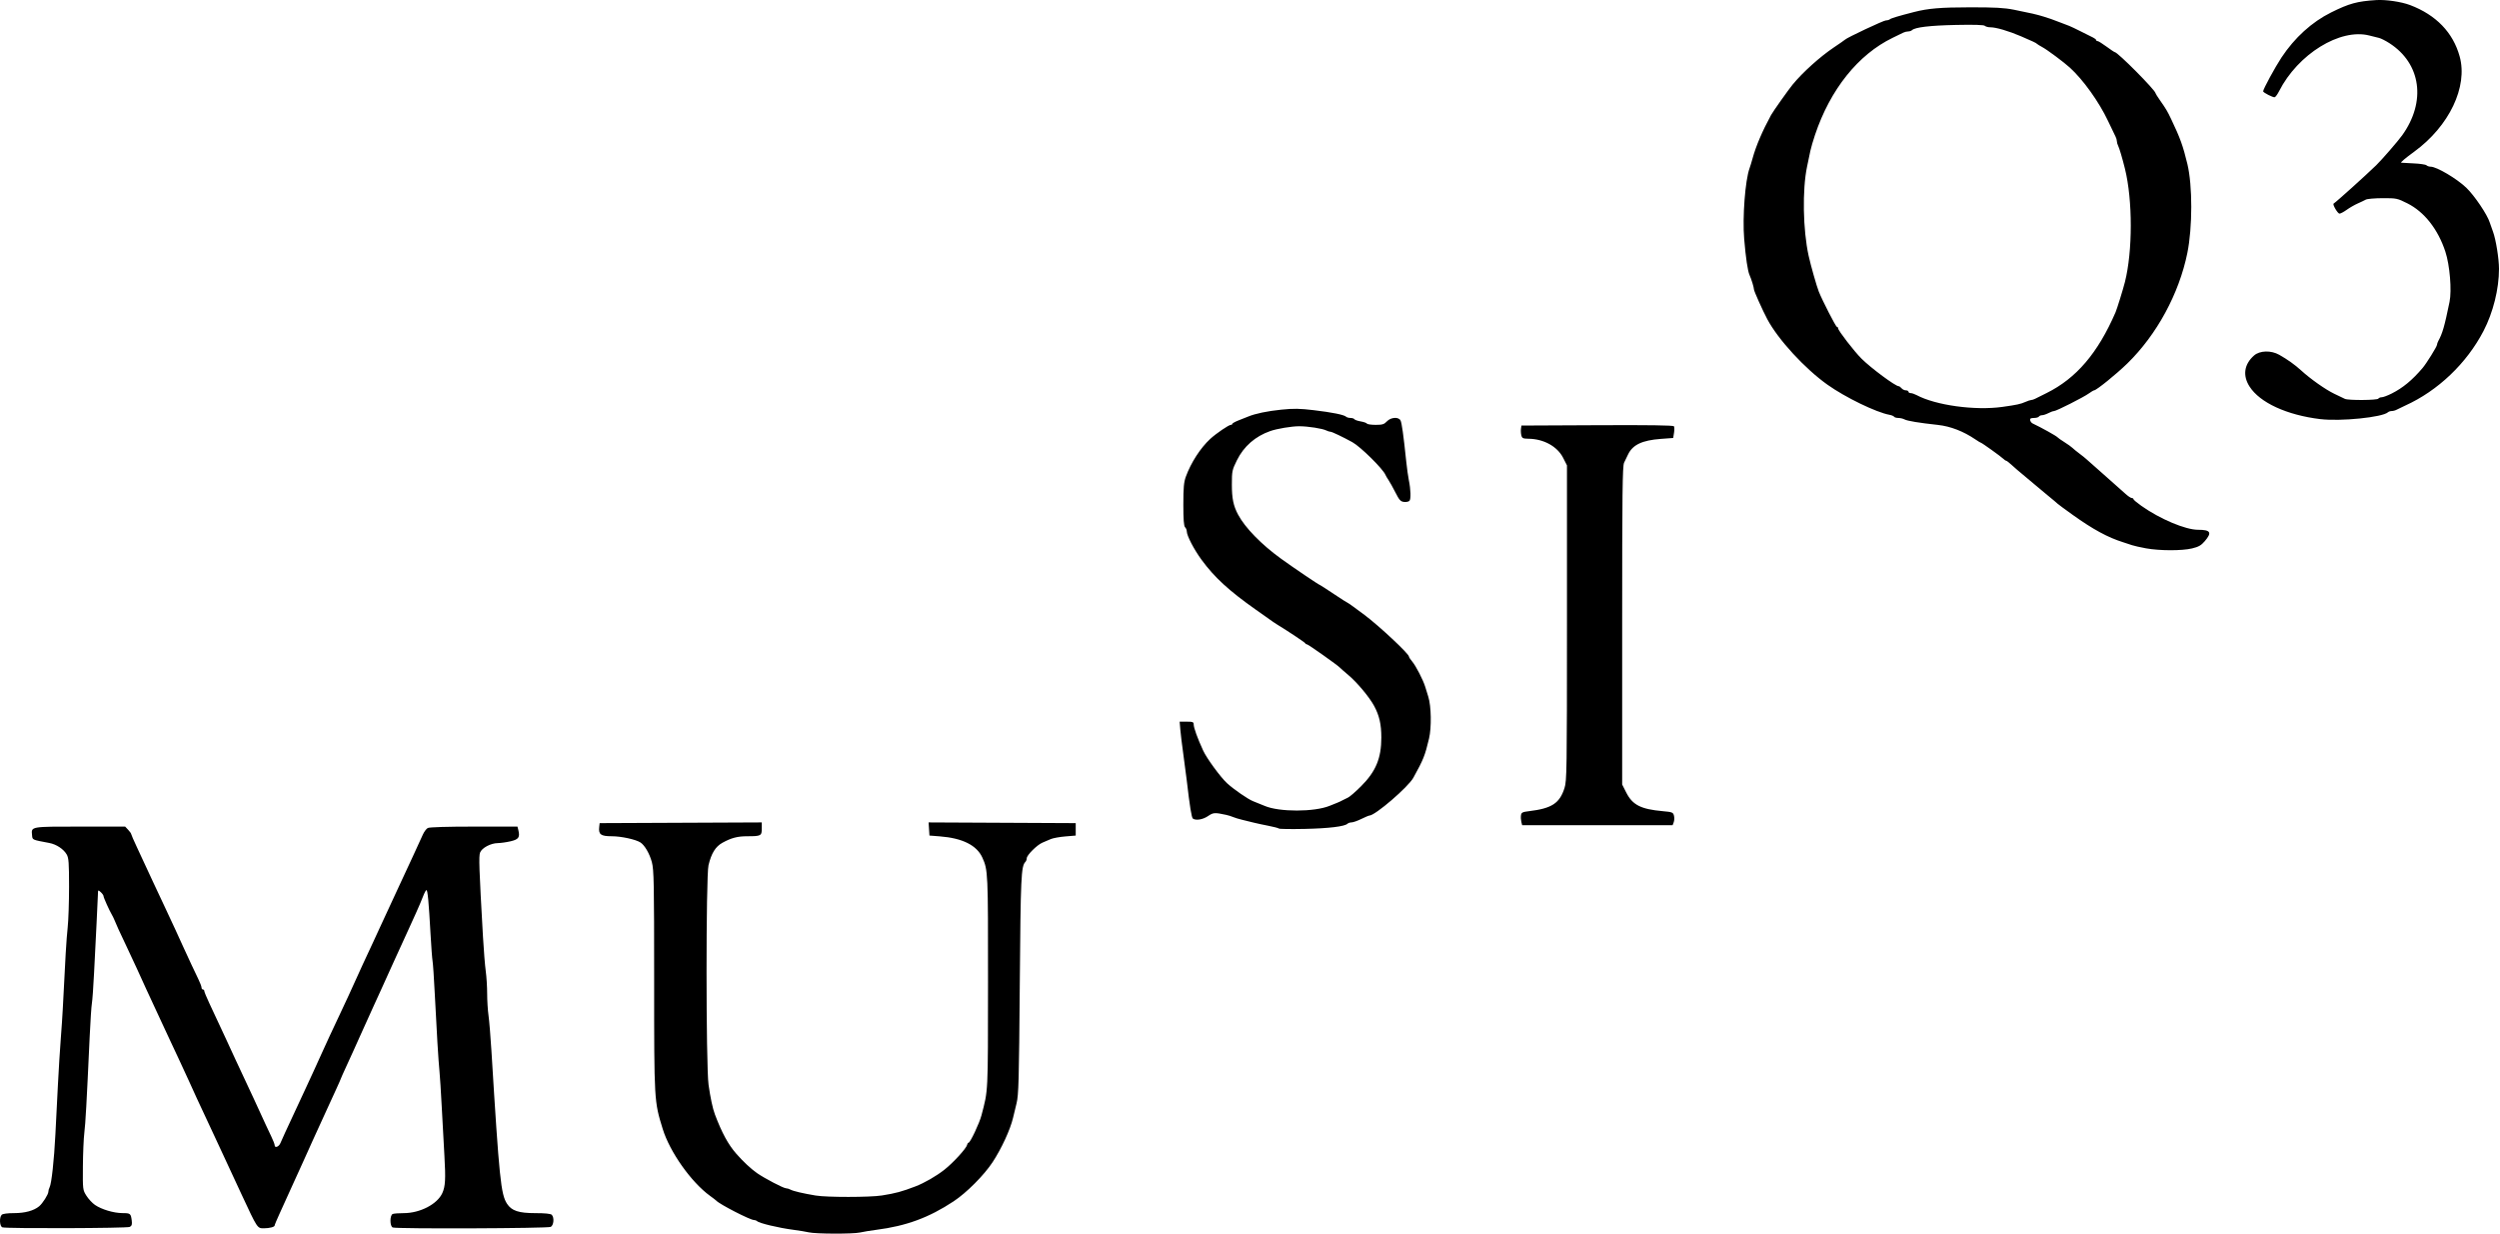
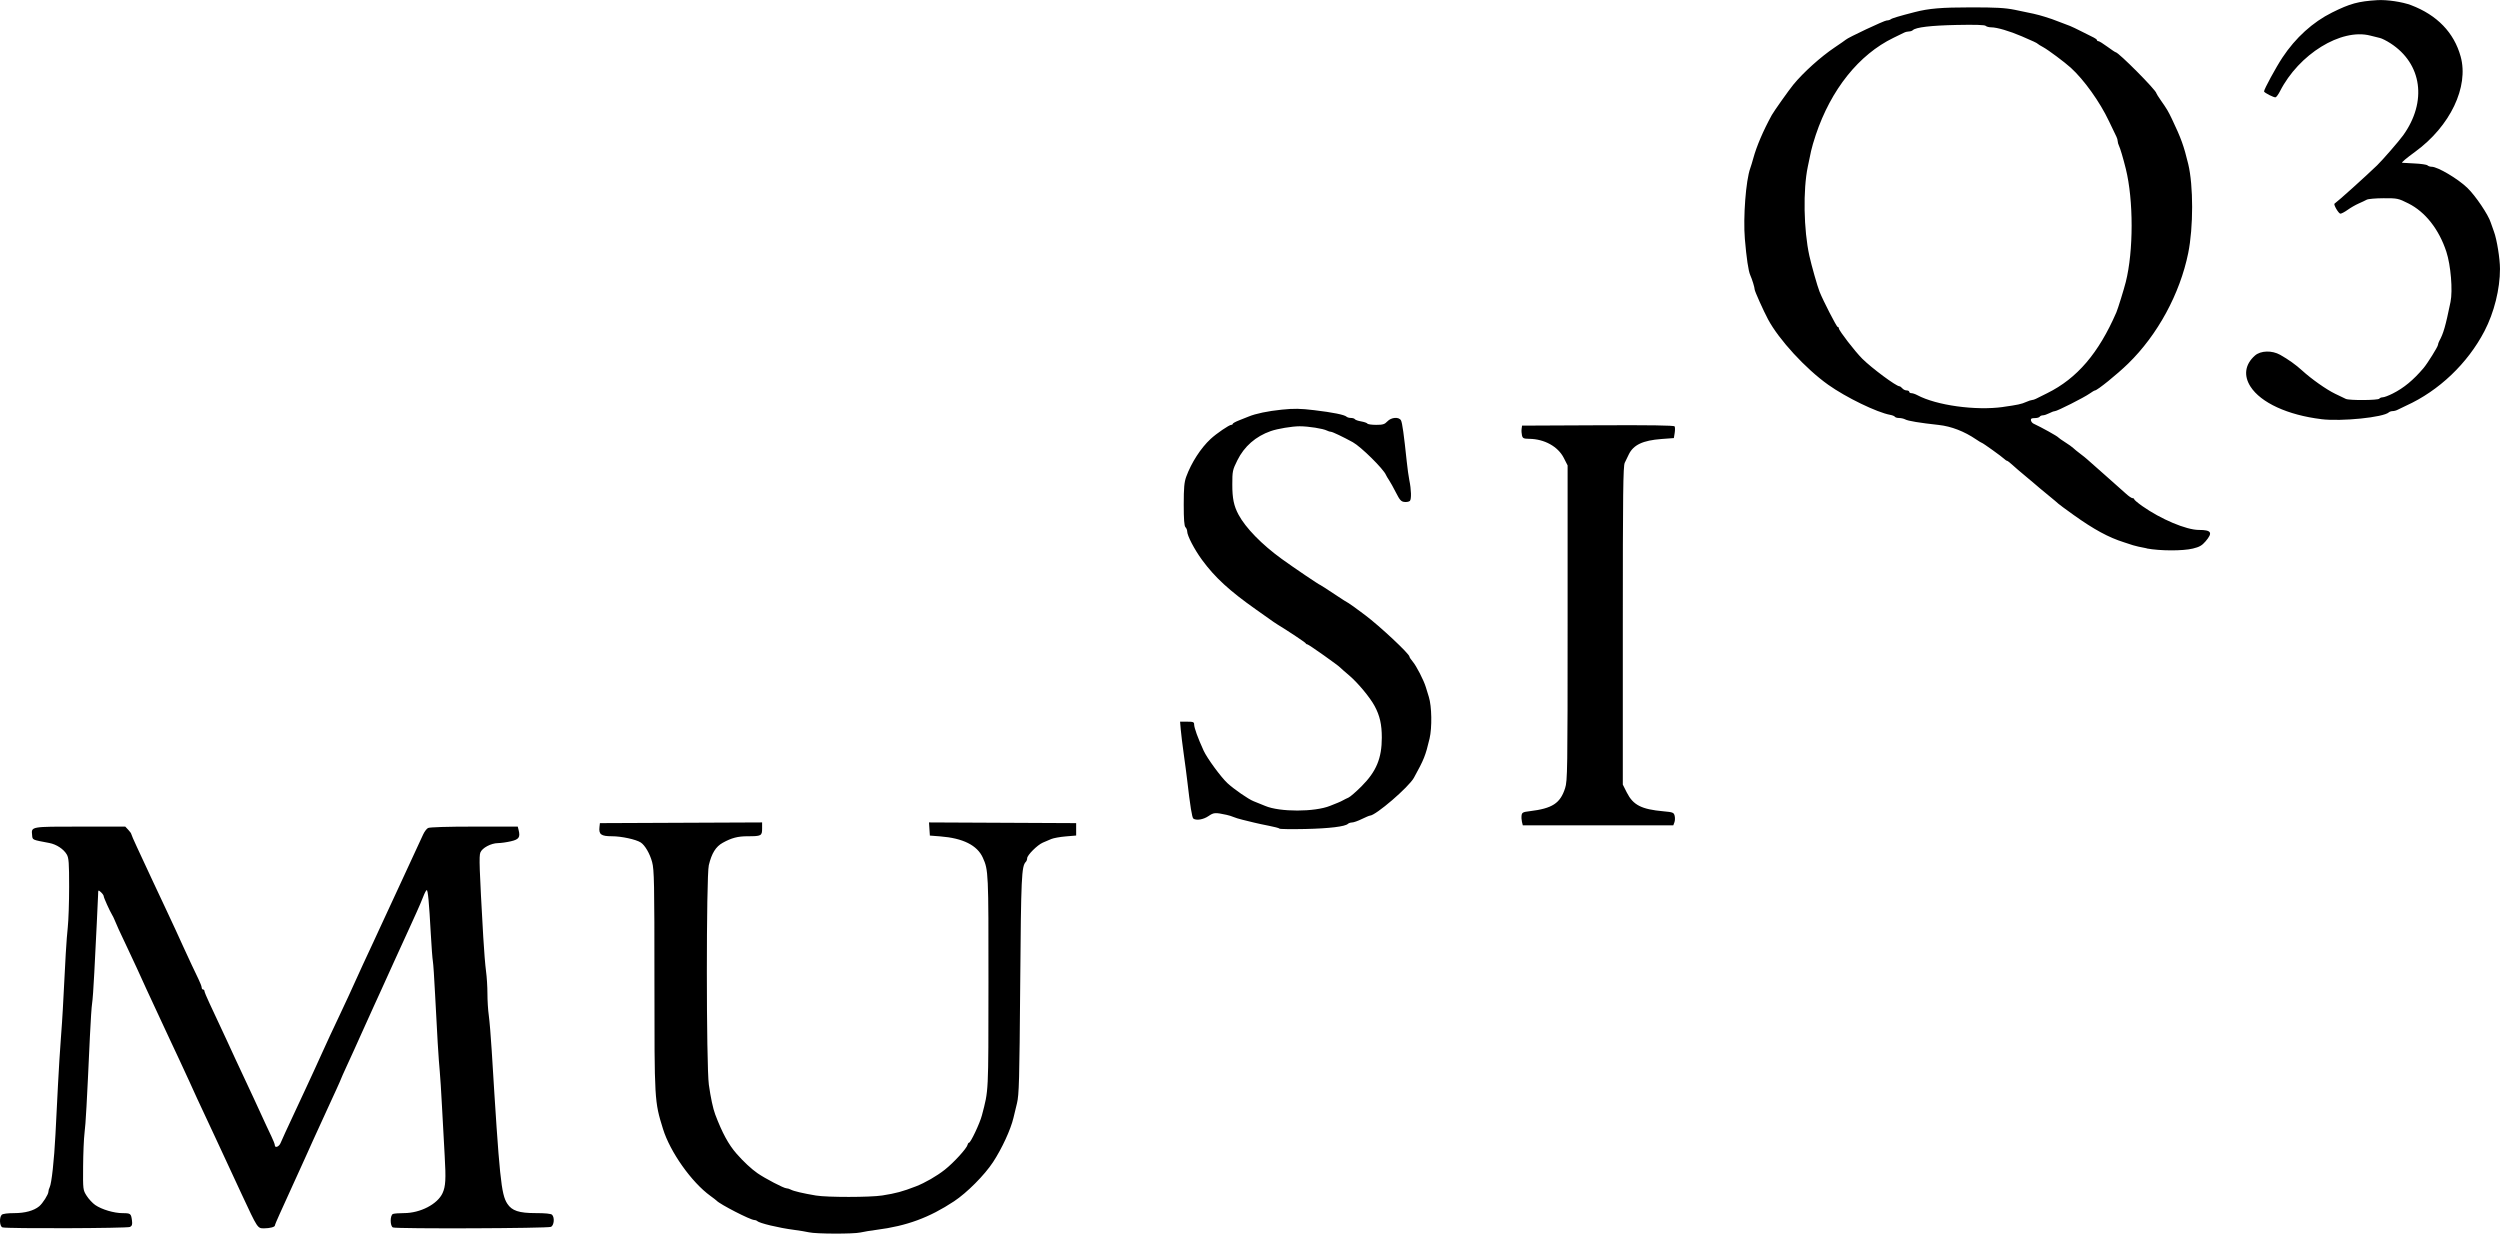
- <svg xmlns="http://www.w3.org/2000/svg" width="554.511" height="273.622" id="svg2" version="1.1">
+ <svg xmlns="http://www.w3.org/2000/svg" width="100" height="49.344" id="svg2" version="1.1">
  <defs id="defs4" />
-   <g id="layer1" transform="translate(-105.9397,-131.2653)">
-     <path style="fill:#000000;fill-opacity:1" d="m 285.385,404.601 c -0.589,-0.14 -2.105,-0.389 -3.368,-0.555 -3.369,-0.44 -7.666,-1.472 -8.15,-1.957 -0.12,-0.12 -0.405,-0.219 -0.633,-0.219 -0.844,0 -7.652,-3.501 -8.363,-4.3 -0.084,-0.095 -0.704,-0.571 -1.378,-1.058 -4.171,-3.018 -8.934,-9.75 -10.506,-14.851 -1.896,-6.152 -1.895,-6.131 -1.895,-32.709 0,-21.962 -0.054,-24.76 -0.511,-26.467 -0.502,-1.875 -1.594,-3.754 -2.534,-4.359 -1.054,-0.678 -4.277,-1.376 -6.36,-1.377 -2.443,0 -2.979,-0.402 -2.785,-2.083 l 0.095,-0.827 17.989,-0.079 17.989,-0.079 0,1.348 c 0,1.624 -0.177,1.719 -3.203,1.719 -2.176,0 -3.563,0.363 -5.524,1.445 -1.541,0.85 -2.462,2.332 -3.095,4.978 -0.585,2.444 -0.577,44.493 0.009,48.692 0.392,2.812 0.928,5.314 1.41,6.583 1.566,4.128 2.944,6.662 4.734,8.71 1.526,1.745 3.298,3.399 4.629,4.321 1.704,1.18 5.861,3.351 6.416,3.351 0.247,0 0.688,0.132 0.981,0.294 0.61,0.337 2.709,0.831 5.584,1.315 2.477,0.417 12.021,0.411 14.697,-0.009 3.031,-0.476 4.501,-0.873 7.474,-2.021 1.997,-0.771 4.609,-2.276 6.398,-3.686 1.981,-1.561 4.888,-4.742 5.058,-5.536 0.054,-0.254 0.195,-0.461 0.313,-0.461 0.368,0 2.411,-4.326 2.864,-6.066 1.503,-5.769 1.438,-4.447 1.454,-29.514 0.016,-24.389 -0.007,-24.894 -1.253,-27.649 -1.243,-2.748 -4.408,-4.33 -9.448,-4.721 l -2.296,-0.178 -0.093,-1.457 -0.093,-1.457 16.322,0.079 16.322,0.079 0,1.378 0,1.378 -2.296,0.193 c -1.263,0.106 -2.71,0.367 -3.215,0.579 -0.505,0.212 -1.358,0.575 -1.896,0.808 -1.204,0.52 -3.462,2.777 -3.462,3.46 0,0.276 -0.13,0.633 -0.289,0.793 -0.961,0.969 -1.063,3.174 -1.255,27.236 -0.171,21.398 -0.254,24.437 -0.719,26.333 -0.289,1.179 -0.639,2.626 -0.777,3.215 -0.604,2.579 -2.55,6.799 -4.531,9.821 -1.889,2.882 -5.793,6.803 -8.659,8.695 -5.473,3.614 -10.484,5.46 -17.147,6.316 -1.263,0.162 -2.884,0.429 -3.602,0.592 -1.554,0.353 -9.874,0.327 -11.401,-0.035 z m -178.894,-1.104 c -0.636,-0.166 -0.759,-2.199 -0.168,-2.79 0.223,-0.223 1.305,-0.367 2.75,-0.367 2.408,0 4.364,-0.533 5.554,-1.514 0.774,-0.638 2.045,-2.645 2.045,-3.23 0,-0.258 0.126,-0.709 0.281,-1.001 0.421,-0.797 0.992,-6.021 1.279,-11.708 0.141,-2.779 0.392,-7.733 0.559,-11.01 0.167,-3.277 0.449,-7.824 0.627,-10.104 0.178,-2.281 0.378,-5.249 0.444,-6.596 0.553,-11.216 0.823,-15.702 1.091,-18.13 0.171,-1.551 0.311,-5.639 0.311,-9.084 0,-5.318 -0.078,-6.4 -0.517,-7.164 -0.689,-1.2 -2.288,-2.259 -3.864,-2.556 -3.91,-0.739 -3.726,-0.655 -3.831,-1.745 -0.186,-1.926 -0.388,-1.89 10.645,-1.89 l 10.014,0 0.666,0.709 c 0.366,0.39 0.666,0.806 0.666,0.925 0,0.119 0.565,1.419 1.255,2.889 1.302,2.775 2.035,4.351 3.592,7.725 0.505,1.095 1.67,3.575 2.588,5.511 0.918,1.937 1.979,4.21 2.357,5.052 0.378,0.842 1.165,2.564 1.748,3.827 0.584,1.263 1.411,3.054 1.839,3.981 0.428,0.926 1.106,2.351 1.507,3.167 0.401,0.815 0.73,1.677 0.73,1.914 0,0.237 0.138,0.431 0.306,0.431 0.168,0 0.306,0.151 0.306,0.336 0,0.185 0.496,1.39 1.101,2.679 1.83,3.895 2.775,5.919 3.738,8.008 0.505,1.095 1.426,3.093 2.047,4.44 0.621,1.347 1.588,3.414 2.148,4.593 0.56,1.179 1.43,3.039 1.932,4.134 2.698,5.878 3.227,7.019 3.906,8.425 0.408,0.844 0.742,1.706 0.742,1.914 0,0.715 0.932,0.378 1.281,-0.464 0.35,-0.845 1.229,-2.754 3.627,-7.885 0.709,-1.516 1.606,-3.445 1.994,-4.287 0.388,-0.842 1.183,-2.564 1.767,-3.827 0.584,-1.263 1.366,-2.985 1.739,-3.827 0.685,-1.547 2.783,-6.065 4.124,-8.88 1.01,-2.119 2.72,-5.823 3.534,-7.655 0.686,-1.543 1.968,-4.321 3.816,-8.267 0.552,-1.179 1.251,-2.695 1.552,-3.368 0.537,-1.2 1.903,-4.148 4.043,-8.727 2.168,-4.64 4.598,-9.897 5.41,-11.708 0.282,-0.629 0.774,-1.284 1.093,-1.454 0.357,-0.191 4.299,-0.31 10.239,-0.31 l 9.659,0 0.184,0.734 c 0.41,1.634 0.092,2.105 -1.704,2.523 -0.926,0.215 -2.206,0.397 -2.845,0.404 -1.57,0.017 -3.533,1.063 -3.93,2.092 -0.314,0.815 -0.227,3.351 0.645,18.742 0.167,2.947 0.443,6.363 0.614,7.591 0.171,1.228 0.31,3.464 0.31,4.97 0,1.506 0.134,3.67 0.297,4.81 0.163,1.14 0.457,4.69 0.653,7.89 1.738,28.397 2.086,31.803 3.467,33.91 1.014,1.548 2.586,2.068 6.248,2.068 2.156,0 3.425,0.127 3.665,0.367 0.598,0.598 0.454,2.32 -0.225,2.684 -0.64,0.342 -34.177,0.468 -35.054,0.131 -0.677,-0.26 -0.677,-2.737 0,-2.996 0.266,-0.102 1.366,-0.186 2.443,-0.186 3.614,0 7.444,-1.988 8.554,-4.44 0.676,-1.493 0.766,-3.091 0.468,-8.267 -0.155,-2.695 -0.422,-7.586 -0.593,-10.87 -0.171,-3.284 -0.394,-6.798 -0.496,-7.808 -0.238,-2.351 -0.642,-8.978 -1.045,-17.147 -0.175,-3.537 -0.396,-6.843 -0.492,-7.349 -0.096,-0.505 -0.303,-3.261 -0.461,-6.124 -0.384,-6.984 -0.633,-9.645 -0.901,-9.645 -0.123,0 -0.471,0.654 -0.775,1.454 -0.303,0.8 -0.993,2.419 -1.533,3.598 -0.54,1.179 -1.291,2.832 -1.668,3.674 -0.377,0.842 -1.133,2.495 -1.68,3.674 -0.547,1.179 -1.209,2.626 -1.471,3.215 -1.039,2.338 -2.177,4.848 -3.123,6.889 -0.546,1.179 -1.208,2.626 -1.47,3.215 -0.461,1.037 -1.153,2.568 -3.047,6.736 -0.497,1.095 -1.086,2.404 -1.308,2.909 -0.222,0.505 -0.968,2.138 -1.657,3.628 -0.69,1.49 -1.254,2.755 -1.254,2.81 0,0.055 -0.464,1.11 -1.032,2.343 -0.567,1.233 -1.377,3 -1.8,3.926 -1.25,2.742 -2.679,5.865 -3.432,7.502 -0.387,0.842 -0.945,2.082 -1.239,2.756 -0.294,0.674 -0.98,2.189 -1.525,3.368 -0.545,1.179 -1.205,2.626 -1.466,3.215 -0.728,1.639 -2.029,4.504 -3.172,6.988 -0.567,1.233 -1.032,2.354 -1.032,2.49 0,0.321 -1.116,0.616 -2.351,0.622 -1.513,0.006 -1.421,0.146 -5.056,-7.651 -1.823,-3.911 -2.526,-5.424 -3.768,-8.114 -0.622,-1.347 -1.551,-3.345 -2.065,-4.44 -2.517,-5.366 -3.02,-6.443 -4.004,-8.573 -0.583,-1.263 -1.367,-2.985 -1.742,-3.827 -0.375,-0.842 -1.298,-2.84 -2.05,-4.44 -0.753,-1.6 -1.72,-3.667 -2.15,-4.593 -0.43,-0.926 -1.329,-2.855 -1.997,-4.287 -2.412,-5.164 -4.634,-9.984 -5.435,-11.788 -0.374,-0.842 -1.404,-3.047 -2.29,-4.899 -1.485,-3.104 -2.258,-4.796 -2.728,-5.971 -0.101,-0.253 -0.307,-0.666 -0.458,-0.919 -0.576,-0.966 -1.873,-3.851 -1.873,-4.167 0,-0.182 -0.276,-0.58 -0.612,-0.885 -0.601,-0.544 -0.613,-0.534 -0.635,0.488 -0.012,0.573 -0.146,3.454 -0.297,6.401 -0.151,2.947 -0.401,7.907 -0.557,11.023 -0.155,3.116 -0.372,6.147 -0.482,6.736 -0.11,0.589 -0.33,3.896 -0.489,7.349 -0.694,15.063 -0.929,19.272 -1.191,21.386 -0.153,1.237 -0.296,4.59 -0.317,7.451 -0.037,5.149 -0.029,5.216 0.785,6.503 0.453,0.716 1.307,1.633 1.899,2.038 1.461,1.001 4.163,1.805 6.087,1.81 1.768,0.005 1.867,0.085 2.068,1.652 0.11,0.858 0.013,1.17 -0.437,1.411 -0.57,0.305 -27.108,0.397 -28.252,0.098 z m 283.233,-88.455 c -0.11,-0.11 -1.138,-0.382 -2.284,-0.603 -1.146,-0.221 -2.634,-0.541 -3.308,-0.71 -0.674,-0.169 -1.845,-0.457 -2.603,-0.64 -0.758,-0.183 -1.653,-0.457 -1.99,-0.609 -0.337,-0.153 -1.026,-0.367 -1.531,-0.476 -2.551,-0.55 -2.839,-0.53 -4.023,0.275 -1.131,0.768 -2.671,1.027 -3.345,0.561 -0.297,-0.205 -0.709,-2.76 -1.369,-8.492 -0.136,-1.179 -0.479,-3.797 -0.763,-5.818 -0.284,-2.021 -0.583,-4.467 -0.664,-5.435 l -0.148,-1.761 1.558,0 c 1.349,0 1.558,0.082 1.558,0.606 0,0.75 0.825,3.029 2.109,5.824 0.787,1.713 3.853,5.897 5.294,7.224 1.459,1.343 4.652,3.55 5.763,3.982 1.321,0.515 1.762,0.693 2.603,1.052 3.219,1.375 10.992,1.365 14.391,-0.019 0.505,-0.206 1.263,-0.51 1.684,-0.677 0.421,-0.167 0.972,-0.426 1.225,-0.575 0.253,-0.149 0.775,-0.407 1.16,-0.574 0.385,-0.166 1.699,-1.303 2.919,-2.525 3.274,-3.281 4.488,-6.202 4.488,-10.797 0,-2.912 -0.442,-4.861 -1.583,-6.985 -1.053,-1.958 -3.752,-5.199 -5.697,-6.839 -0.96,-0.81 -1.815,-1.56 -1.899,-1.667 -0.339,-0.43 -7.047,-5.178 -7.315,-5.178 -0.159,0 -0.335,-0.11 -0.391,-0.243 -0.082,-0.195 -3.773,-2.653 -6.303,-4.196 -0.276,-0.168 -0.647,-0.412 -0.825,-0.541 -0.178,-0.129 -1.907,-1.351 -3.844,-2.715 -5.93,-4.177 -9.177,-7.161 -12.027,-11.05 -1.693,-2.311 -3.283,-5.367 -3.283,-6.309 0,-0.299 -0.172,-0.715 -0.383,-0.925 -0.273,-0.272 -0.383,-1.722 -0.383,-5.037 0,-3.722 0.111,-4.958 0.552,-6.168 1.134,-3.108 3.231,-6.357 5.405,-8.373 1.296,-1.202 4.117,-3.127 4.582,-3.127 0.182,0 0.331,-0.103 0.332,-0.23 0,-0.126 0.655,-0.483 1.454,-0.793 0.799,-0.31 1.729,-0.678 2.066,-0.819 1.567,-0.654 4.266,-1.216 7.349,-1.53 2.733,-0.279 4.09,-0.257 7.196,0.115 4.141,0.496 6.72,1.017 7.18,1.451 0.16,0.151 0.6,0.274 0.977,0.274 0.377,0 0.764,0.126 0.859,0.28 0.095,0.154 0.723,0.372 1.394,0.486 0.672,0.114 1.299,0.332 1.394,0.486 0.095,0.154 0.967,0.28 1.938,0.28 1.488,0 1.879,-0.121 2.485,-0.765 0.878,-0.935 2.578,-1.057 3.027,-0.219 0.281,0.526 0.657,3.218 1.269,9.098 0.158,1.516 0.415,3.376 0.573,4.134 0.437,2.108 0.497,4.249 0.13,4.617 -0.182,0.182 -0.726,0.285 -1.21,0.23 -0.739,-0.085 -1.04,-0.418 -1.887,-2.087 -0.554,-1.093 -1.243,-2.333 -1.531,-2.756 -0.288,-0.423 -0.594,-0.943 -0.682,-1.155 -0.543,-1.325 -5.539,-6.257 -7.348,-7.253 -2.087,-1.15 -4.523,-2.312 -4.847,-2.312 -0.199,0 -0.602,-0.123 -0.894,-0.273 -0.862,-0.443 -4.102,-0.952 -6.062,-0.952 -1.663,0 -4.901,0.54 -6.412,1.069 -3.337,1.169 -5.875,3.391 -7.4,6.477 -1.068,2.161 -1.12,2.412 -1.122,5.398 -0.003,3.057 0.341,4.712 1.378,6.652 1.573,2.944 5.174,6.633 9.594,9.829 2.774,2.006 8.37,5.787 8.565,5.787 0.058,0 1.444,0.896 3.082,1.99 1.637,1.095 3.042,1.99 3.122,1.99 0.08,0 1.75,1.205 3.711,2.677 3.279,2.462 9.842,8.608 9.842,9.216 0,0.143 0.319,0.631 0.709,1.084 0.828,0.963 2.469,4.157 2.929,5.7 0.176,0.589 0.473,1.554 0.66,2.143 0.654,2.059 0.736,6.825 0.159,9.252 -0.909,3.825 -1.225,4.615 -3.478,8.7 -1.136,2.06 -8.473,8.37 -9.747,8.383 -0.146,0 -0.954,0.342 -1.796,0.756 -0.842,0.414 -1.813,0.757 -2.159,0.763 -0.345,0.005 -0.759,0.14 -0.919,0.3 -0.604,0.603 -4.152,1.032 -9.49,1.147 -3.038,0.065 -5.615,0.029 -5.725,-0.082 z m 53.791,-1.478 c -0.101,-0.404 -0.138,-1.058 -0.082,-1.454 0.089,-0.626 0.322,-0.747 1.786,-0.923 5.045,-0.608 6.785,-1.739 7.867,-5.115 0.52,-1.622 0.553,-3.815 0.553,-36.655 l 0,-34.93 -0.843,-1.66 c -1.283,-2.527 -4.29,-4.195 -7.648,-4.242 -1.265,-0.018 -1.472,-0.113 -1.633,-0.755 -0.101,-0.404 -0.138,-1.058 -0.082,-1.454 l 0.102,-0.72 16.821,-0.079 c 11.516,-0.054 16.884,0.022 17.02,0.243 0.109,0.177 0.116,0.833 0.016,1.457 l -0.184,1.135 -2.752,0.205 c -4.125,0.308 -6.211,1.292 -7.247,3.421 -0.259,0.532 -0.662,1.367 -0.896,1.855 -0.356,0.743 -0.426,6.672 -0.426,36.131 l 0,35.243 0.895,1.767 c 1.406,2.776 3.242,3.715 8.117,4.153 2.1,0.188 2.292,0.264 2.481,0.978 0.113,0.426 0.092,1.08 -0.046,1.454 l -0.252,0.68 -16.692,0 -16.692,0 -0.184,-0.734 z M 582.096,252.883 c -1.258,-0.229 -2.636,-0.54 -3.062,-0.69 -0.426,-0.15 -1.325,-0.445 -1.999,-0.657 -3.388,-1.063 -6.661,-2.84 -11.176,-6.069 -1.768,-1.265 -3.284,-2.382 -3.368,-2.483 -0.084,-0.101 -1.118,-0.969 -2.296,-1.93 -1.179,-0.96 -2.557,-2.112 -3.062,-2.559 -0.505,-0.447 -1.539,-1.314 -2.296,-1.927 -0.758,-0.613 -1.86,-1.561 -2.45,-2.107 -0.589,-0.546 -1.165,-0.994 -1.279,-0.995 -0.114,0 -0.391,-0.186 -0.615,-0.41 -0.494,-0.494 -4.787,-3.573 -4.982,-3.573 -0.076,0 -0.644,-0.343 -1.262,-0.763 -2.636,-1.789 -5.512,-2.9 -8.291,-3.203 -4.259,-0.465 -6.785,-0.882 -7.431,-1.227 -0.327,-0.175 -0.94,-0.318 -1.362,-0.318 -0.422,0 -0.843,-0.122 -0.935,-0.271 -0.092,-0.149 -0.548,-0.34 -1.013,-0.424 -2.959,-0.537 -9.812,-3.862 -13.786,-6.69 -5.024,-3.575 -10.919,-9.989 -13.333,-14.508 -1.017,-1.903 -2.968,-6.255 -2.968,-6.62 0,-0.434 -0.561,-2.264 -0.979,-3.192 -0.411,-0.913 -0.834,-3.76 -1.191,-8.024 -0.402,-4.796 0.222,-12.978 1.194,-15.654 0.161,-0.442 0.46,-1.424 0.666,-2.181 0.738,-2.714 2.194,-6.124 4.114,-9.634 0.439,-0.803 3.833,-5.593 4.78,-6.748 2.231,-2.718 6.094,-6.195 9.186,-8.267 1.256,-0.842 2.353,-1.606 2.437,-1.697 0.401,-0.434 8.561,-4.274 9.082,-4.274 0.327,0 0.725,-0.115 0.885,-0.254 0.257,-0.225 1.912,-0.721 5.343,-1.6 3.153,-0.808 5.864,-1.036 12.401,-1.045 5.584,-0.007 7.613,0.105 9.798,0.541 3.845,0.769 5.001,1.036 6.583,1.524 1.395,0.43 1.632,0.514 3.827,1.356 0.674,0.259 1.5,0.574 1.837,0.701 0.337,0.127 1.508,0.685 2.603,1.24 1.095,0.555 2.299,1.158 2.677,1.34 0.378,0.182 0.688,0.434 0.689,0.561 0,0.126 0.146,0.23 0.322,0.23 0.176,0 1.065,0.551 1.977,1.225 0.912,0.674 1.739,1.225 1.837,1.225 0.634,0 9.032,8.455 9.032,9.093 0,0.09 0.448,0.802 0.995,1.583 1.351,1.926 1.632,2.399 2.479,4.175 2.004,4.2 2.618,5.895 3.599,9.951 1.155,4.772 1.151,14.047 -0.008,19.75 -1.835,9.025 -6.783,18.131 -13.311,24.496 -2.466,2.404 -6.88,5.971 -7.389,5.971 -0.112,0 -0.635,0.31 -1.163,0.689 -1.202,0.862 -7.22,3.904 -7.724,3.904 -0.205,0 -0.768,0.206 -1.25,0.457 -0.482,0.252 -1.11,0.458 -1.395,0.459 -0.285,0 -0.603,0.14 -0.707,0.308 -0.104,0.168 -0.605,0.306 -1.112,0.306 -0.692,0 -0.898,0.126 -0.824,0.503 0.054,0.277 0.306,0.6 0.558,0.718 1.842,0.862 5.319,2.796 5.511,3.066 0.084,0.118 0.77,0.601 1.524,1.074 0.754,0.473 1.558,1.046 1.787,1.275 0.229,0.229 0.921,0.793 1.538,1.253 0.617,0.461 1.309,1.015 1.538,1.232 0.229,0.217 2.02,1.801 3.981,3.521 1.96,1.72 4.047,3.574 4.636,4.119 0.589,0.546 1.244,0.994 1.454,0.995 0.211,0.003 0.383,0.113 0.383,0.249 0,0.135 0.8,0.81 1.779,1.5 4.147,2.925 9.772,5.296 12.562,5.296 2.801,0 3.148,0.594 1.483,2.538 -0.794,0.927 -1.362,1.248 -2.821,1.597 -2.265,0.541 -7.2,0.529 -10.239,-0.025 z m -31.853,-31.363 c 3.177,-0.442 4.072,-0.634 5.098,-1.095 0.531,-0.238 1.118,-0.434 1.305,-0.434 0.187,0 0.58,-0.123 0.872,-0.273 0.292,-0.15 1.427,-0.716 2.522,-1.258 6.61,-3.27 11.392,-8.862 15.318,-17.912 0.33,-0.761 1.672,-5.088 2.089,-6.736 1.727,-6.829 1.73,-18.151 0.006,-25.108 -0.587,-2.37 -1.249,-4.599 -1.521,-5.125 -0.152,-0.292 -0.276,-0.742 -0.276,-0.999 0,-0.257 -0.127,-0.707 -0.283,-0.999 -0.155,-0.292 -0.909,-1.861 -1.675,-3.485 -1.989,-4.217 -5.513,-9.143 -8.453,-11.816 -1.369,-1.244 -5.025,-3.965 -6.124,-4.556 -0.589,-0.317 -1.141,-0.66 -1.225,-0.761 -0.14,-0.168 -1.001,-0.573 -3.521,-1.654 -2.723,-1.168 -5.522,-1.989 -6.779,-1.989 -0.499,0 -1.053,-0.146 -1.231,-0.324 -0.215,-0.215 -2.37,-0.282 -6.415,-0.198 -5.744,0.119 -9.089,0.517 -9.749,1.158 -0.16,0.155 -0.541,0.283 -0.846,0.283 -0.305,0 -0.795,0.119 -1.087,0.264 -0.292,0.145 -1.353,0.662 -2.357,1.148 -7.663,3.712 -13.854,11.453 -17.238,21.552 -0.423,1.263 -0.885,2.848 -1.026,3.521 -0.141,0.674 -0.473,2.258 -0.737,3.521 -1.071,5.12 -0.913,14.002 0.351,19.75 0.469,2.131 1.792,6.791 2.261,7.961 0.811,2.023 3.781,7.808 4.009,7.808 0.15,0 0.272,0.147 0.272,0.327 0,0.485 3.573,5.114 5.193,6.726 2.11,2.101 7.524,6.114 8.248,6.114 0.144,0 0.434,0.207 0.644,0.459 0.21,0.253 0.64,0.459 0.956,0.459 0.316,0 0.575,0.138 0.575,0.306 0,0.168 0.22,0.306 0.489,0.306 0.269,0 0.854,0.196 1.301,0.435 4.238,2.27 12.947,3.471 19.031,2.625 z m 70.578,2.713 c -7.454,-0.903 -13.423,-3.647 -15.72,-7.228 -1.571,-2.449 -1.212,-4.937 0.993,-6.884 1.264,-1.116 3.77,-1.187 5.594,-0.158 1.836,1.036 3.483,2.211 4.846,3.457 2.086,1.907 5.427,4.261 7.349,5.18 1.01,0.483 2.076,0.993 2.369,1.134 0.756,0.365 7.2,0.322 7.429,-0.05 0.104,-0.168 0.444,-0.306 0.755,-0.306 0.311,0 1.302,-0.371 2.202,-0.824 2.481,-1.249 4.565,-2.969 6.845,-5.648 0.877,-1.03 3.211,-4.782 3.211,-5.161 0,-0.175 0.131,-0.557 0.291,-0.85 0.933,-1.702 1.364,-3.202 2.489,-8.66 0.527,-2.557 0.061,-8.162 -0.927,-11.162 -1.635,-4.961 -4.671,-8.821 -8.415,-10.696 -2.249,-1.126 -2.428,-1.164 -5.496,-1.156 -1.744,0.005 -3.43,0.152 -3.747,0.327 -0.317,0.176 -1.127,0.561 -1.801,0.857 -0.674,0.296 -1.762,0.922 -2.419,1.393 -0.657,0.47 -1.382,0.855 -1.612,0.855 -0.394,0 -1.587,-2.034 -1.305,-2.225 0.743,-0.503 6.93,-6.073 9.444,-8.502 1.22,-1.179 4.814,-5.318 5.765,-6.64 5.38,-7.478 4.211,-15.926 -2.831,-20.446 -0.842,-0.541 -1.875,-1.063 -2.296,-1.161 -0.421,-0.098 -1.386,-0.338 -2.143,-0.534 -6.477,-1.673 -15.858,4.114 -20.049,12.367 -0.331,0.651 -0.757,1.244 -0.949,1.317 -0.321,0.123 -2.58,-1.024 -2.58,-1.309 0,-0.468 2.674,-5.389 4.08,-7.508 2.925,-4.407 6.741,-7.868 11.016,-9.99 4.016,-1.993 5.749,-2.467 10.011,-2.739 2.113,-0.135 5.569,0.376 7.502,1.108 5.772,2.188 9.538,6.089 11.004,11.401 1.854,6.715 -2.319,15.453 -10.086,21.118 -1.998,1.458 -3.101,2.391 -2.89,2.447 0.074,0.019 1.297,0.086 2.717,0.149 1.421,0.062 2.723,0.253 2.894,0.424 0.171,0.171 0.593,0.311 0.938,0.312 1.318,0.002 5.783,2.641 7.899,4.667 1.814,1.737 4.685,5.998 5.21,7.732 0.102,0.337 0.419,1.232 0.705,1.99 0.64,1.699 1.337,6.008 1.337,8.267 2.4e-4,4.469 -1.296,9.669 -3.434,13.779 -3.74,7.187 -10.114,13.26 -17.365,16.544 -0.758,0.343 -1.617,0.757 -1.91,0.92 -0.292,0.163 -0.782,0.295 -1.087,0.295 -0.305,0 -0.686,0.123 -0.846,0.274 -1.187,1.117 -10.506,2.061 -14.988,1.518 z" id="path3050" />
+   <g id="layer1" transform="translate(-105.9397,-355.5429)">
+     <path style="fill:#000000;fill-opacity:1" d="m 138.301,404.836 c -0.106,-0.025 -0.38,-0.07 -0.607,-0.1 -0.608,-0.079 -1.382,-0.265 -1.47,-0.353 -0.022,-0.022 -0.073,-0.04 -0.114,-0.04 -0.152,0 -1.38,-0.631 -1.508,-0.775 -0.015,-0.017 -0.127,-0.103 -0.248,-0.191 -0.752,-0.544 -1.611,-1.758 -1.895,-2.678 -0.342,-1.109 -0.342,-1.106 -0.342,-5.899 0,-3.961 -0.01,-4.465 -0.092,-4.773 -0.09,-0.338 -0.288,-0.677 -0.457,-0.786 -0.19,-0.122 -0.771,-0.248 -1.147,-0.248 -0.441,0 -0.537,-0.073 -0.502,-0.376 l 0.017,-0.149 3.244,-0.014 3.244,-0.014 0,0.243 c 0,0.293 -0.032,0.31 -0.578,0.31 -0.393,0 -0.643,0.065 -0.996,0.261 -0.278,0.153 -0.444,0.42 -0.558,0.898 -0.105,0.441 -0.104,8.024 0.002,8.781 0.071,0.507 0.167,0.958 0.254,1.187 0.282,0.744 0.531,1.201 0.854,1.571 0.275,0.315 0.595,0.613 0.835,0.779 0.307,0.213 1.057,0.604 1.157,0.604 0.044,0 0.124,0.024 0.177,0.053 0.11,0.061 0.488,0.15 1.007,0.237 0.447,0.075 2.168,0.074 2.651,-0.002 0.547,-0.086 0.812,-0.157 1.348,-0.365 0.36,-0.139 0.831,-0.41 1.154,-0.665 0.357,-0.281 0.881,-0.855 0.912,-0.998 0.01,-0.046 0.035,-0.083 0.057,-0.083 0.066,0 0.435,-0.78 0.516,-1.094 0.271,-1.04 0.259,-0.802 0.262,-5.322 0.003,-4.398 -0.001,-4.489 -0.226,-4.986 -0.224,-0.496 -0.795,-0.781 -1.704,-0.851 l -0.414,-0.032 -0.017,-0.263 -0.017,-0.263 2.943,0.014 2.943,0.014 0,0.248 0,0.248 -0.414,0.035 c -0.228,0.019 -0.489,0.066 -0.58,0.104 -0.091,0.038 -0.245,0.104 -0.342,0.146 -0.217,0.094 -0.624,0.501 -0.624,0.624 0,0.05 -0.023,0.114 -0.052,0.143 -0.173,0.175 -0.192,0.572 -0.226,4.912 -0.031,3.859 -0.046,4.407 -0.13,4.749 -0.052,0.213 -0.115,0.473 -0.14,0.58 -0.109,0.465 -0.46,1.226 -0.817,1.771 -0.341,0.52 -1.045,1.227 -1.561,1.568 -0.987,0.652 -1.891,0.985 -3.092,1.139 -0.228,0.029 -0.52,0.077 -0.65,0.107 -0.28,0.064 -1.781,0.059 -2.056,-0.006 z m -32.262,-0.199 c -0.115,-0.03 -0.137,-0.397 -0.03,-0.503 0.04,-0.04 0.235,-0.066 0.496,-0.066 0.434,0 0.787,-0.096 1.002,-0.273 0.14,-0.115 0.369,-0.477 0.369,-0.582 0,-0.047 0.023,-0.128 0.051,-0.181 0.076,-0.144 0.179,-1.086 0.231,-2.111 0.025,-0.501 0.071,-1.395 0.101,-1.985 0.03,-0.591 0.081,-1.411 0.113,-1.822 0.032,-0.411 0.068,-0.947 0.08,-1.19 0.1,-2.023 0.148,-2.832 0.197,-3.27 0.031,-0.28 0.056,-1.017 0.056,-1.638 0,-0.959 -0.014,-1.154 -0.093,-1.292 -0.124,-0.216 -0.413,-0.407 -0.697,-0.461 -0.705,-0.133 -0.672,-0.118 -0.691,-0.315 -0.034,-0.347 -0.07,-0.341 1.92,-0.341 l 1.806,0 0.12,0.128 c 0.066,0.07 0.12,0.145 0.12,0.167 0,0.021 0.102,0.256 0.226,0.521 0.235,0.5 0.367,0.785 0.648,1.393 0.091,0.197 0.301,0.645 0.467,0.994 0.166,0.349 0.357,0.759 0.425,0.911 0.068,0.152 0.21,0.462 0.315,0.69 0.105,0.228 0.255,0.551 0.332,0.718 0.077,0.167 0.199,0.424 0.272,0.571 0.072,0.147 0.132,0.302 0.132,0.345 0,0.043 0.025,0.078 0.055,0.078 0.03,0 0.055,0.027 0.055,0.06 0,0.033 0.089,0.251 0.199,0.483 0.33,0.702 0.5,1.067 0.674,1.444 0.091,0.197 0.257,0.558 0.369,0.801 0.112,0.243 0.286,0.616 0.387,0.828 0.101,0.213 0.258,0.548 0.348,0.745 0.487,1.06 0.582,1.266 0.704,1.519 0.074,0.152 0.134,0.308 0.134,0.345 0,0.129 0.168,0.068 0.231,-0.084 0.063,-0.152 0.222,-0.497 0.654,-1.422 0.128,-0.273 0.29,-0.621 0.36,-0.773 0.07,-0.152 0.213,-0.462 0.319,-0.69 0.105,-0.228 0.246,-0.538 0.314,-0.69 0.123,-0.279 0.502,-1.094 0.744,-1.601 0.182,-0.382 0.49,-1.05 0.637,-1.38 0.124,-0.278 0.355,-0.779 0.688,-1.491 0.1,-0.213 0.226,-0.486 0.28,-0.607 0.097,-0.216 0.343,-0.748 0.729,-1.574 0.391,-0.837 0.829,-1.785 0.976,-2.111 0.051,-0.113 0.14,-0.232 0.197,-0.262 0.064,-0.034 0.775,-0.056 1.847,-0.056 l 1.742,0 0.033,0.132 c 0.074,0.295 0.017,0.38 -0.307,0.455 -0.167,0.039 -0.398,0.072 -0.513,0.073 -0.283,0.003 -0.637,0.192 -0.709,0.377 -0.057,0.147 -0.041,0.604 0.116,3.38 0.03,0.531 0.08,1.147 0.111,1.369 0.031,0.221 0.056,0.625 0.056,0.896 0,0.272 0.024,0.662 0.054,0.867 0.029,0.206 0.083,0.846 0.118,1.423 0.313,5.121 0.376,5.735 0.625,6.115 0.183,0.279 0.466,0.373 1.127,0.373 0.389,0 0.618,0.023 0.661,0.066 0.108,0.108 0.082,0.418 -0.041,0.484 -0.115,0.062 -6.163,0.084 -6.322,0.024 -0.122,-0.047 -0.122,-0.494 0,-0.54 0.048,-0.018 0.246,-0.034 0.441,-0.034 0.652,0 1.342,-0.358 1.543,-0.801 0.122,-0.269 0.138,-0.557 0.084,-1.491 -0.028,-0.486 -0.076,-1.368 -0.107,-1.96 -0.031,-0.592 -0.071,-1.226 -0.089,-1.408 -0.043,-0.424 -0.116,-1.619 -0.188,-3.092 -0.032,-0.638 -0.071,-1.234 -0.089,-1.325 -0.017,-0.091 -0.055,-0.588 -0.083,-1.104 -0.069,-1.259 -0.114,-1.739 -0.162,-1.739 -0.022,0 -0.085,0.118 -0.14,0.262 -0.055,0.144 -0.179,0.436 -0.277,0.649 -0.097,0.213 -0.233,0.511 -0.301,0.663 -0.068,0.152 -0.204,0.45 -0.303,0.663 -0.099,0.213 -0.218,0.473 -0.265,0.58 -0.187,0.422 -0.393,0.874 -0.563,1.242 -0.099,0.213 -0.218,0.473 -0.265,0.58 -0.083,0.187 -0.208,0.463 -0.549,1.215 -0.09,0.197 -0.196,0.433 -0.236,0.525 -0.04,0.091 -0.175,0.386 -0.299,0.654 -0.124,0.269 -0.226,0.497 -0.226,0.507 0,0.01 -0.084,0.2 -0.186,0.423 -0.102,0.222 -0.248,0.541 -0.325,0.708 -0.225,0.494 -0.483,1.058 -0.619,1.353 -0.07,0.152 -0.17,0.375 -0.223,0.497 -0.053,0.121 -0.177,0.395 -0.275,0.607 -0.098,0.213 -0.217,0.473 -0.264,0.58 -0.131,0.296 -0.366,0.812 -0.572,1.26 -0.102,0.222 -0.186,0.425 -0.186,0.449 0,0.058 -0.201,0.111 -0.424,0.112 -0.273,10e-4 -0.256,0.026 -0.912,-1.38 -0.329,-0.705 -0.455,-0.978 -0.679,-1.463 -0.112,-0.243 -0.28,-0.603 -0.372,-0.801 -0.454,-0.968 -0.545,-1.162 -0.722,-1.546 -0.105,-0.228 -0.247,-0.538 -0.314,-0.69 -0.068,-0.152 -0.234,-0.512 -0.37,-0.801 -0.136,-0.289 -0.31,-0.661 -0.388,-0.828 -0.078,-0.167 -0.24,-0.515 -0.36,-0.773 -0.435,-0.931 -0.836,-1.801 -0.98,-2.126 -0.067,-0.152 -0.253,-0.549 -0.413,-0.883 -0.268,-0.56 -0.407,-0.865 -0.492,-1.077 -0.018,-0.046 -0.055,-0.12 -0.083,-0.166 -0.104,-0.174 -0.338,-0.695 -0.338,-0.751 0,-0.033 -0.05,-0.105 -0.11,-0.16 -0.108,-0.098 -0.111,-0.096 -0.114,0.088 -0.002,0.103 -0.026,0.623 -0.053,1.154 -0.027,0.531 -0.072,1.426 -0.1,1.988 -0.028,0.562 -0.067,1.109 -0.087,1.215 -0.02,0.106 -0.059,0.703 -0.088,1.325 -0.125,2.716 -0.167,3.476 -0.215,3.857 -0.028,0.223 -0.053,0.828 -0.057,1.344 -0.007,0.929 -0.005,0.941 0.142,1.173 0.082,0.129 0.236,0.294 0.342,0.368 0.264,0.181 0.751,0.325 1.098,0.326 0.319,9e-4 0.337,0.015 0.373,0.298 0.02,0.155 0.002,0.211 -0.079,0.254 -0.103,0.055 -4.889,0.072 -5.095,0.018 z m 51.078,-15.952 c -0.02,-0.02 -0.205,-0.069 -0.412,-0.109 -0.207,-0.04 -0.475,-0.098 -0.597,-0.128 -0.121,-0.03 -0.333,-0.082 -0.469,-0.115 -0.137,-0.033 -0.298,-0.082 -0.359,-0.11 -0.061,-0.028 -0.185,-0.066 -0.276,-0.086 -0.46,-0.099 -0.512,-0.096 -0.726,0.05 -0.204,0.139 -0.482,0.185 -0.603,0.101 -0.054,-0.037 -0.128,-0.498 -0.247,-1.531 -0.025,-0.213 -0.086,-0.685 -0.138,-1.049 -0.051,-0.364 -0.105,-0.805 -0.12,-0.98 l -0.027,-0.318 0.281,0 c 0.243,0 0.281,0.015 0.281,0.109 0,0.135 0.149,0.546 0.38,1.05 0.142,0.309 0.695,1.063 0.955,1.303 0.263,0.242 0.839,0.64 1.039,0.718 0.238,0.093 0.318,0.125 0.469,0.19 0.58,0.248 1.982,0.246 2.595,-0.003 0.091,-0.037 0.228,-0.092 0.304,-0.122 0.076,-0.03 0.175,-0.077 0.221,-0.104 0.045,-0.027 0.14,-0.073 0.209,-0.103 0.07,-0.03 0.306,-0.235 0.526,-0.455 0.59,-0.592 0.809,-1.118 0.809,-1.947 0,-0.525 -0.08,-0.877 -0.286,-1.26 -0.19,-0.353 -0.677,-0.937 -1.027,-1.233 -0.173,-0.146 -0.327,-0.281 -0.343,-0.301 -0.061,-0.077 -1.271,-0.934 -1.319,-0.934 -0.029,0 -0.06,-0.02 -0.07,-0.044 -0.015,-0.035 -0.68,-0.478 -1.137,-0.757 -0.05,-0.03 -0.117,-0.074 -0.149,-0.098 -0.032,-0.023 -0.344,-0.244 -0.693,-0.49 -1.069,-0.753 -1.655,-1.291 -2.169,-1.993 -0.305,-0.417 -0.592,-0.968 -0.592,-1.138 0,-0.054 -0.031,-0.129 -0.069,-0.167 -0.049,-0.049 -0.069,-0.31 -0.069,-0.908 0,-0.671 0.02,-0.894 0.1,-1.112 0.205,-0.561 0.583,-1.146 0.975,-1.51 0.234,-0.217 0.742,-0.564 0.826,-0.564 0.033,0 0.06,-0.019 0.06,-0.041 0,-0.023 0.118,-0.087 0.262,-0.143 0.144,-0.056 0.312,-0.122 0.373,-0.148 0.283,-0.118 0.769,-0.219 1.325,-0.276 0.493,-0.05 0.738,-0.046 1.298,0.021 0.747,0.089 1.212,0.183 1.295,0.262 0.029,0.027 0.108,0.049 0.176,0.049 0.068,0 0.138,0.023 0.155,0.05 0.017,0.028 0.13,0.067 0.251,0.088 0.121,0.021 0.234,0.06 0.251,0.088 0.017,0.028 0.174,0.05 0.35,0.05 0.268,0 0.339,-0.022 0.448,-0.138 0.158,-0.169 0.465,-0.191 0.546,-0.039 0.051,0.095 0.118,0.58 0.229,1.641 0.028,0.273 0.075,0.609 0.103,0.745 0.079,0.38 0.09,0.766 0.023,0.833 -0.033,0.033 -0.131,0.051 -0.218,0.042 -0.133,-0.015 -0.188,-0.075 -0.34,-0.376 -0.1,-0.197 -0.224,-0.421 -0.276,-0.497 -0.052,-0.076 -0.107,-0.17 -0.123,-0.208 -0.098,-0.239 -0.999,-1.128 -1.325,-1.308 -0.376,-0.207 -0.816,-0.417 -0.874,-0.417 -0.036,0 -0.109,-0.022 -0.161,-0.049 -0.155,-0.08 -0.74,-0.172 -1.093,-0.172 -0.3,0 -0.884,0.097 -1.156,0.193 -0.602,0.211 -1.06,0.612 -1.335,1.168 -0.193,0.39 -0.202,0.435 -0.202,0.973 -5.4e-4,0.551 0.061,0.85 0.248,1.2 0.284,0.531 0.933,1.196 1.73,1.773 0.5,0.362 1.51,1.044 1.545,1.044 0.01,0 0.26,0.162 0.556,0.359 0.295,0.197 0.549,0.359 0.563,0.359 0.014,0 0.316,0.217 0.669,0.483 0.591,0.444 1.775,1.552 1.775,1.662 0,0.026 0.058,0.114 0.128,0.196 0.149,0.174 0.445,0.75 0.528,1.028 0.032,0.106 0.085,0.28 0.119,0.387 0.118,0.371 0.133,1.231 0.029,1.668 -0.164,0.69 -0.221,0.832 -0.627,1.569 -0.205,0.371 -1.528,1.509 -1.758,1.512 -0.026,0 -0.172,0.062 -0.324,0.136 -0.152,0.075 -0.327,0.137 -0.389,0.138 -0.062,9e-4 -0.137,0.025 -0.166,0.054 -0.109,0.109 -0.749,0.186 -1.711,0.207 -0.548,0.012 -1.013,0.005 -1.032,-0.015 z m 9.701,-0.266 c -0.018,-0.073 -0.025,-0.191 -0.015,-0.262 0.016,-0.113 0.058,-0.135 0.322,-0.166 0.91,-0.11 1.224,-0.314 1.419,-0.922 0.094,-0.292 0.1,-0.688 0.1,-6.61 l 0,-6.299 -0.152,-0.299 c -0.231,-0.456 -0.774,-0.757 -1.379,-0.765 -0.228,-0.003 -0.265,-0.02 -0.294,-0.136 -0.018,-0.073 -0.025,-0.191 -0.015,-0.262 l 0.018,-0.13 3.033,-0.014 c 2.077,-0.01 3.045,0.004 3.069,0.044 0.02,0.032 0.021,0.15 0.003,0.263 l -0.033,0.205 -0.496,0.037 c -0.744,0.056 -1.12,0.233 -1.307,0.617 -0.047,0.096 -0.119,0.246 -0.162,0.335 -0.064,0.134 -0.077,1.203 -0.077,6.516 l 0,6.356 0.161,0.319 c 0.254,0.501 0.585,0.67 1.464,0.749 0.379,0.034 0.413,0.048 0.448,0.176 0.02,0.077 0.017,0.195 -0.008,0.262 l -0.045,0.123 -3.01,0 -3.01,0 -0.033,-0.132 z m 24.992,-10.943 c -0.227,-0.041 -0.475,-0.097 -0.552,-0.124 -0.077,-0.027 -0.239,-0.08 -0.361,-0.118 -0.611,-0.192 -1.201,-0.512 -2.015,-1.094 -0.319,-0.228 -0.592,-0.43 -0.607,-0.448 -0.015,-0.018 -0.202,-0.175 -0.414,-0.348 -0.213,-0.173 -0.461,-0.381 -0.552,-0.462 -0.091,-0.081 -0.277,-0.237 -0.414,-0.348 -0.137,-0.111 -0.335,-0.282 -0.442,-0.38 -0.106,-0.098 -0.21,-0.179 -0.231,-0.179 -0.021,0 -0.07,-0.034 -0.111,-0.074 -0.089,-0.089 -0.863,-0.644 -0.898,-0.644 -0.014,0 -0.116,-0.062 -0.228,-0.138 -0.475,-0.323 -0.994,-0.523 -1.495,-0.578 -0.768,-0.084 -1.224,-0.159 -1.34,-0.221 -0.059,-0.032 -0.17,-0.057 -0.246,-0.057 -0.076,0 -0.152,-0.022 -0.169,-0.049 -0.017,-0.027 -0.099,-0.061 -0.183,-0.076 -0.534,-0.097 -1.769,-0.696 -2.486,-1.206 -0.906,-0.645 -1.969,-1.801 -2.405,-2.616 -0.183,-0.343 -0.535,-1.128 -0.535,-1.194 0,-0.078 -0.101,-0.408 -0.177,-0.576 -0.074,-0.165 -0.15,-0.678 -0.215,-1.447 -0.072,-0.865 0.04,-2.34 0.215,-2.823 0.029,-0.08 0.083,-0.257 0.12,-0.393 0.133,-0.489 0.396,-1.104 0.742,-1.737 0.079,-0.145 0.691,-1.009 0.862,-1.217 0.402,-0.49 1.099,-1.117 1.657,-1.491 0.227,-0.152 0.424,-0.29 0.44,-0.306 0.072,-0.078 1.544,-0.771 1.638,-0.771 0.059,0 0.131,-0.021 0.16,-0.046 0.046,-0.041 0.345,-0.13 0.964,-0.289 0.569,-0.146 1.058,-0.187 2.236,-0.188 1.007,-0.001 1.373,0.019 1.767,0.098 0.693,0.139 0.902,0.187 1.187,0.275 0.252,0.077 0.294,0.093 0.69,0.245 0.121,0.047 0.271,0.104 0.331,0.126 0.061,0.023 0.272,0.124 0.469,0.224 0.197,0.1 0.415,0.209 0.483,0.242 0.068,0.033 0.124,0.078 0.124,0.101 0,0.023 0.026,0.041 0.058,0.041 0.032,0 0.192,0.099 0.357,0.221 0.164,0.121 0.314,0.221 0.331,0.221 0.114,0 1.629,1.525 1.629,1.64 0,0.016 0.081,0.145 0.179,0.285 0.244,0.347 0.294,0.433 0.447,0.753 0.361,0.757 0.472,1.063 0.649,1.795 0.208,0.861 0.208,2.533 -0.001,3.562 -0.331,1.627 -1.223,3.27 -2.4,4.418 -0.445,0.434 -1.241,1.077 -1.333,1.077 -0.02,0 -0.115,0.056 -0.21,0.124 -0.217,0.155 -1.302,0.704 -1.393,0.704 -0.037,0 -0.138,0.037 -0.225,0.083 -0.087,0.045 -0.2,0.083 -0.252,0.083 -0.051,0 -0.109,0.025 -0.128,0.056 -0.019,0.03 -0.109,0.055 -0.201,0.055 -0.125,0 -0.162,0.023 -0.149,0.091 0.01,0.05 0.055,0.108 0.101,0.129 0.332,0.155 0.959,0.504 0.994,0.553 0.015,0.021 0.139,0.108 0.275,0.194 0.136,0.085 0.281,0.189 0.322,0.23 0.041,0.041 0.166,0.143 0.277,0.226 0.111,0.083 0.236,0.183 0.277,0.222 0.041,0.039 0.364,0.325 0.718,0.635 0.354,0.31 0.73,0.644 0.836,0.743 0.106,0.098 0.224,0.179 0.262,0.179 0.038,5.4e-4 0.069,0.02 0.069,0.045 0,0.024 0.144,0.146 0.321,0.271 0.748,0.527 1.762,0.955 2.265,0.955 0.505,0 0.568,0.107 0.267,0.458 -0.143,0.167 -0.246,0.225 -0.509,0.288 -0.408,0.098 -1.299,0.095 -1.846,-0.005 z m -5.744,-5.656 c 0.573,-0.08 0.734,-0.114 0.919,-0.198 0.096,-0.043 0.202,-0.078 0.235,-0.078 0.034,0 0.105,-0.022 0.157,-0.049 0.053,-0.027 0.257,-0.129 0.455,-0.227 1.192,-0.59 2.054,-1.598 2.762,-3.23 0.06,-0.137 0.302,-0.918 0.377,-1.215 0.311,-1.232 0.312,-3.273 10e-4,-4.528 -0.106,-0.427 -0.225,-0.829 -0.274,-0.924 -0.027,-0.053 -0.05,-0.134 -0.05,-0.18 0,-0.046 -0.023,-0.127 -0.051,-0.18 -0.028,-0.053 -0.164,-0.336 -0.302,-0.628 -0.359,-0.761 -0.994,-1.649 -1.524,-2.131 -0.247,-0.224 -0.906,-0.715 -1.104,-0.822 -0.106,-0.057 -0.206,-0.119 -0.221,-0.137 -0.025,-0.03 -0.181,-0.103 -0.635,-0.298 -0.491,-0.211 -0.996,-0.359 -1.222,-0.359 -0.09,0 -0.19,-0.026 -0.222,-0.059 -0.039,-0.039 -0.427,-0.051 -1.157,-0.036 -1.036,0.021 -1.639,0.093 -1.758,0.209 -0.029,0.028 -0.098,0.051 -0.153,0.051 -0.055,0 -0.143,0.021 -0.196,0.048 -0.053,0.026 -0.244,0.119 -0.425,0.207 -1.382,0.67 -2.498,2.065 -3.109,3.887 -0.076,0.228 -0.16,0.514 -0.185,0.635 -0.025,0.121 -0.085,0.407 -0.133,0.635 -0.193,0.923 -0.165,2.525 0.063,3.562 0.085,0.384 0.323,1.225 0.408,1.436 0.146,0.365 0.682,1.408 0.723,1.408 0.027,0 0.049,0.026 0.049,0.059 0,0.087 0.644,0.922 0.936,1.213 0.381,0.379 1.357,1.103 1.487,1.103 0.026,0 0.078,0.037 0.116,0.083 0.038,0.046 0.115,0.083 0.172,0.083 0.057,0 0.104,0.025 0.104,0.055 0,0.03 0.04,0.055 0.088,0.055 0.049,0 0.154,0.035 0.235,0.079 0.764,0.409 2.335,0.626 3.432,0.473 z m 12.728,0.489 c -1.344,-0.163 -2.421,-0.658 -2.835,-1.303 -0.283,-0.442 -0.219,-0.89 0.179,-1.241 0.228,-0.201 0.68,-0.214 1.009,-0.029 0.331,0.187 0.628,0.399 0.874,0.624 0.376,0.344 0.979,0.768 1.325,0.934 0.182,0.087 0.374,0.179 0.427,0.205 0.136,0.066 1.298,0.058 1.34,-0.009 0.019,-0.03 0.08,-0.055 0.136,-0.055 0.056,0 0.235,-0.067 0.397,-0.149 0.447,-0.225 0.823,-0.535 1.234,-1.018 0.158,-0.186 0.579,-0.862 0.579,-0.931 0,-0.032 0.024,-0.1 0.052,-0.153 0.168,-0.307 0.246,-0.578 0.449,-1.562 0.095,-0.461 0.011,-1.472 -0.167,-2.013 -0.295,-0.895 -0.842,-1.591 -1.518,-1.929 -0.406,-0.203 -0.438,-0.21 -0.991,-0.208 -0.315,9e-4 -0.619,0.027 -0.676,0.059 -0.057,0.032 -0.203,0.101 -0.325,0.154 -0.121,0.053 -0.318,0.166 -0.436,0.251 -0.118,0.085 -0.249,0.154 -0.291,0.154 -0.071,0 -0.286,-0.367 -0.235,-0.401 0.134,-0.091 1.25,-1.095 1.703,-1.533 0.22,-0.213 0.868,-0.959 1.04,-1.197 0.97,-1.349 0.759,-2.872 -0.51,-3.687 -0.152,-0.098 -0.338,-0.192 -0.414,-0.209 -0.076,-0.018 -0.25,-0.061 -0.387,-0.096 -1.168,-0.302 -2.86,0.742 -3.616,2.23 -0.06,0.117 -0.137,0.224 -0.171,0.238 -0.058,0.022 -0.465,-0.185 -0.465,-0.236 0,-0.085 0.482,-0.972 0.736,-1.354 0.527,-0.795 1.216,-1.419 1.987,-1.802 0.724,-0.359 1.037,-0.445 1.805,-0.494 0.381,-0.024 1.004,0.068 1.353,0.2 1.041,0.395 1.72,1.098 1.984,2.056 0.334,1.211 -0.418,2.787 -1.819,3.808 -0.36,0.263 -0.559,0.431 -0.521,0.441 0.013,0.004 0.234,0.016 0.49,0.027 0.256,0.011 0.491,0.046 0.522,0.076 0.031,0.031 0.107,0.056 0.169,0.056 0.238,3.7e-4 1.043,0.476 1.424,0.842 0.327,0.313 0.845,1.082 0.94,1.394 0.018,0.061 0.076,0.222 0.127,0.359 0.115,0.306 0.241,1.083 0.241,1.491 5e-5,0.806 -0.234,1.744 -0.619,2.485 -0.674,1.296 -1.824,2.391 -3.132,2.984 -0.137,0.062 -0.292,0.137 -0.344,0.166 -0.053,0.029 -0.141,0.053 -0.196,0.053 -0.055,0 -0.124,0.022 -0.153,0.049 -0.214,0.202 -1.895,0.372 -2.703,0.274 z" id="path3050" />
  </g>
</svg>
